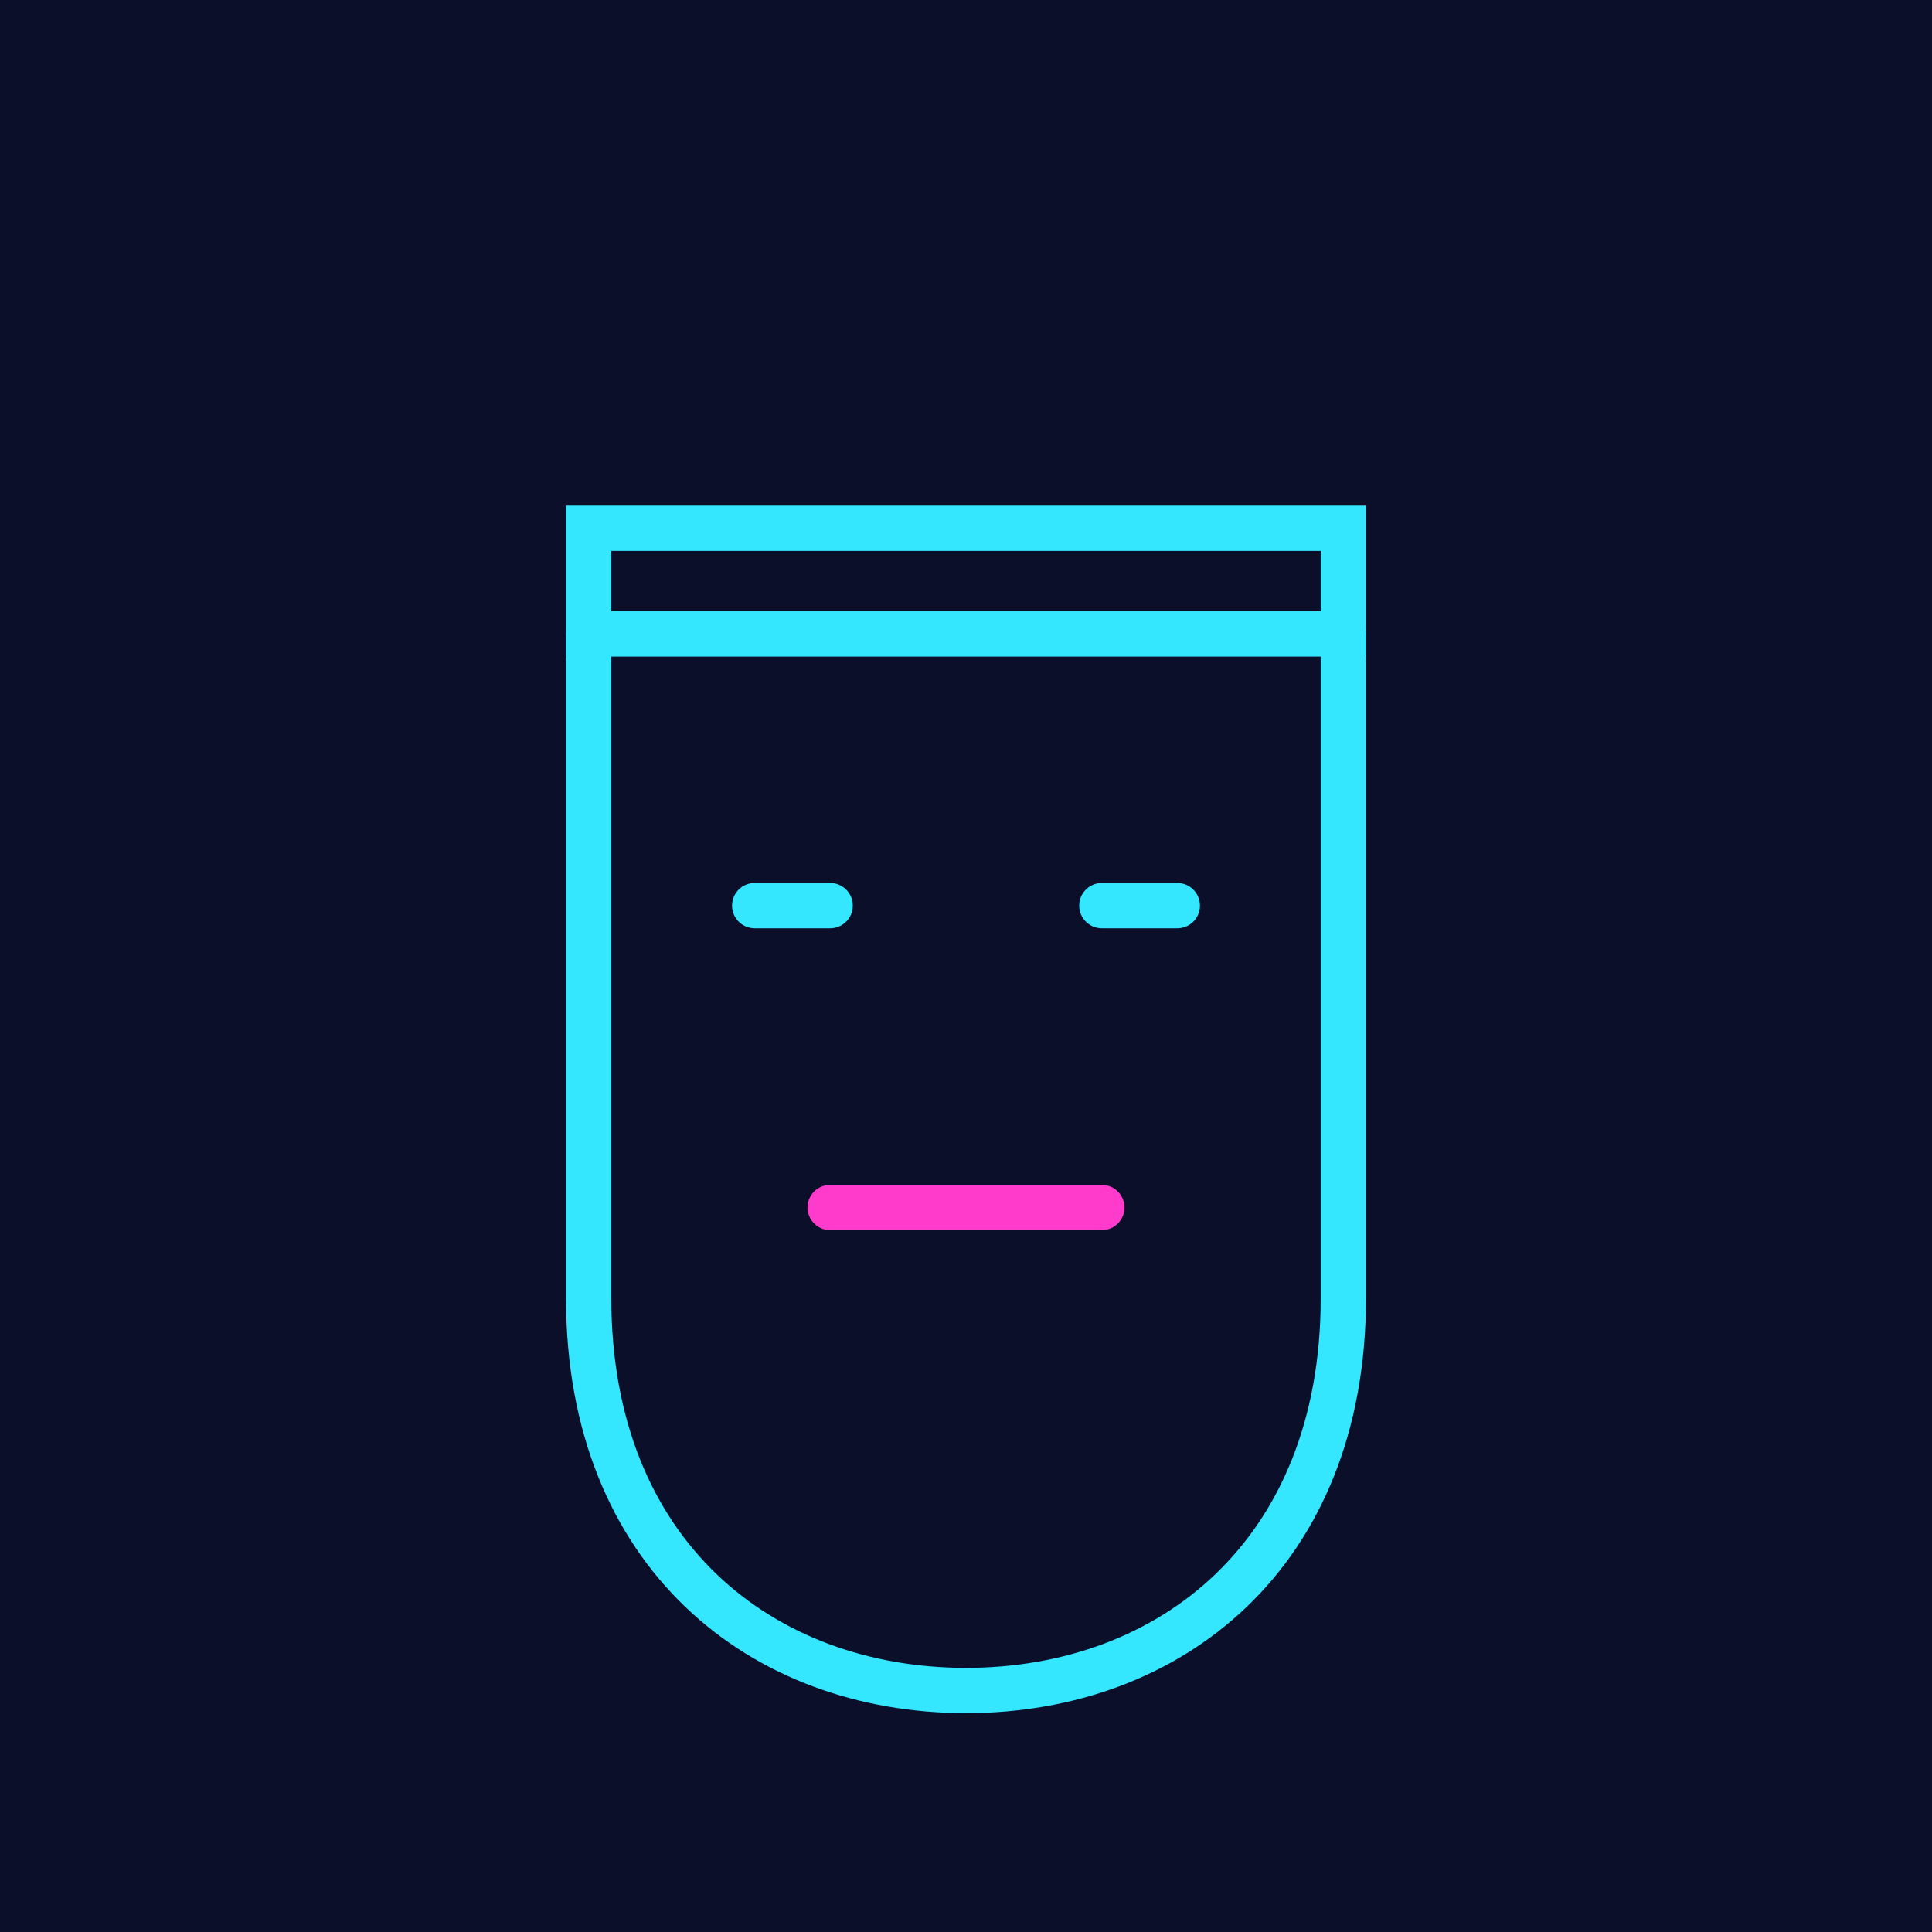
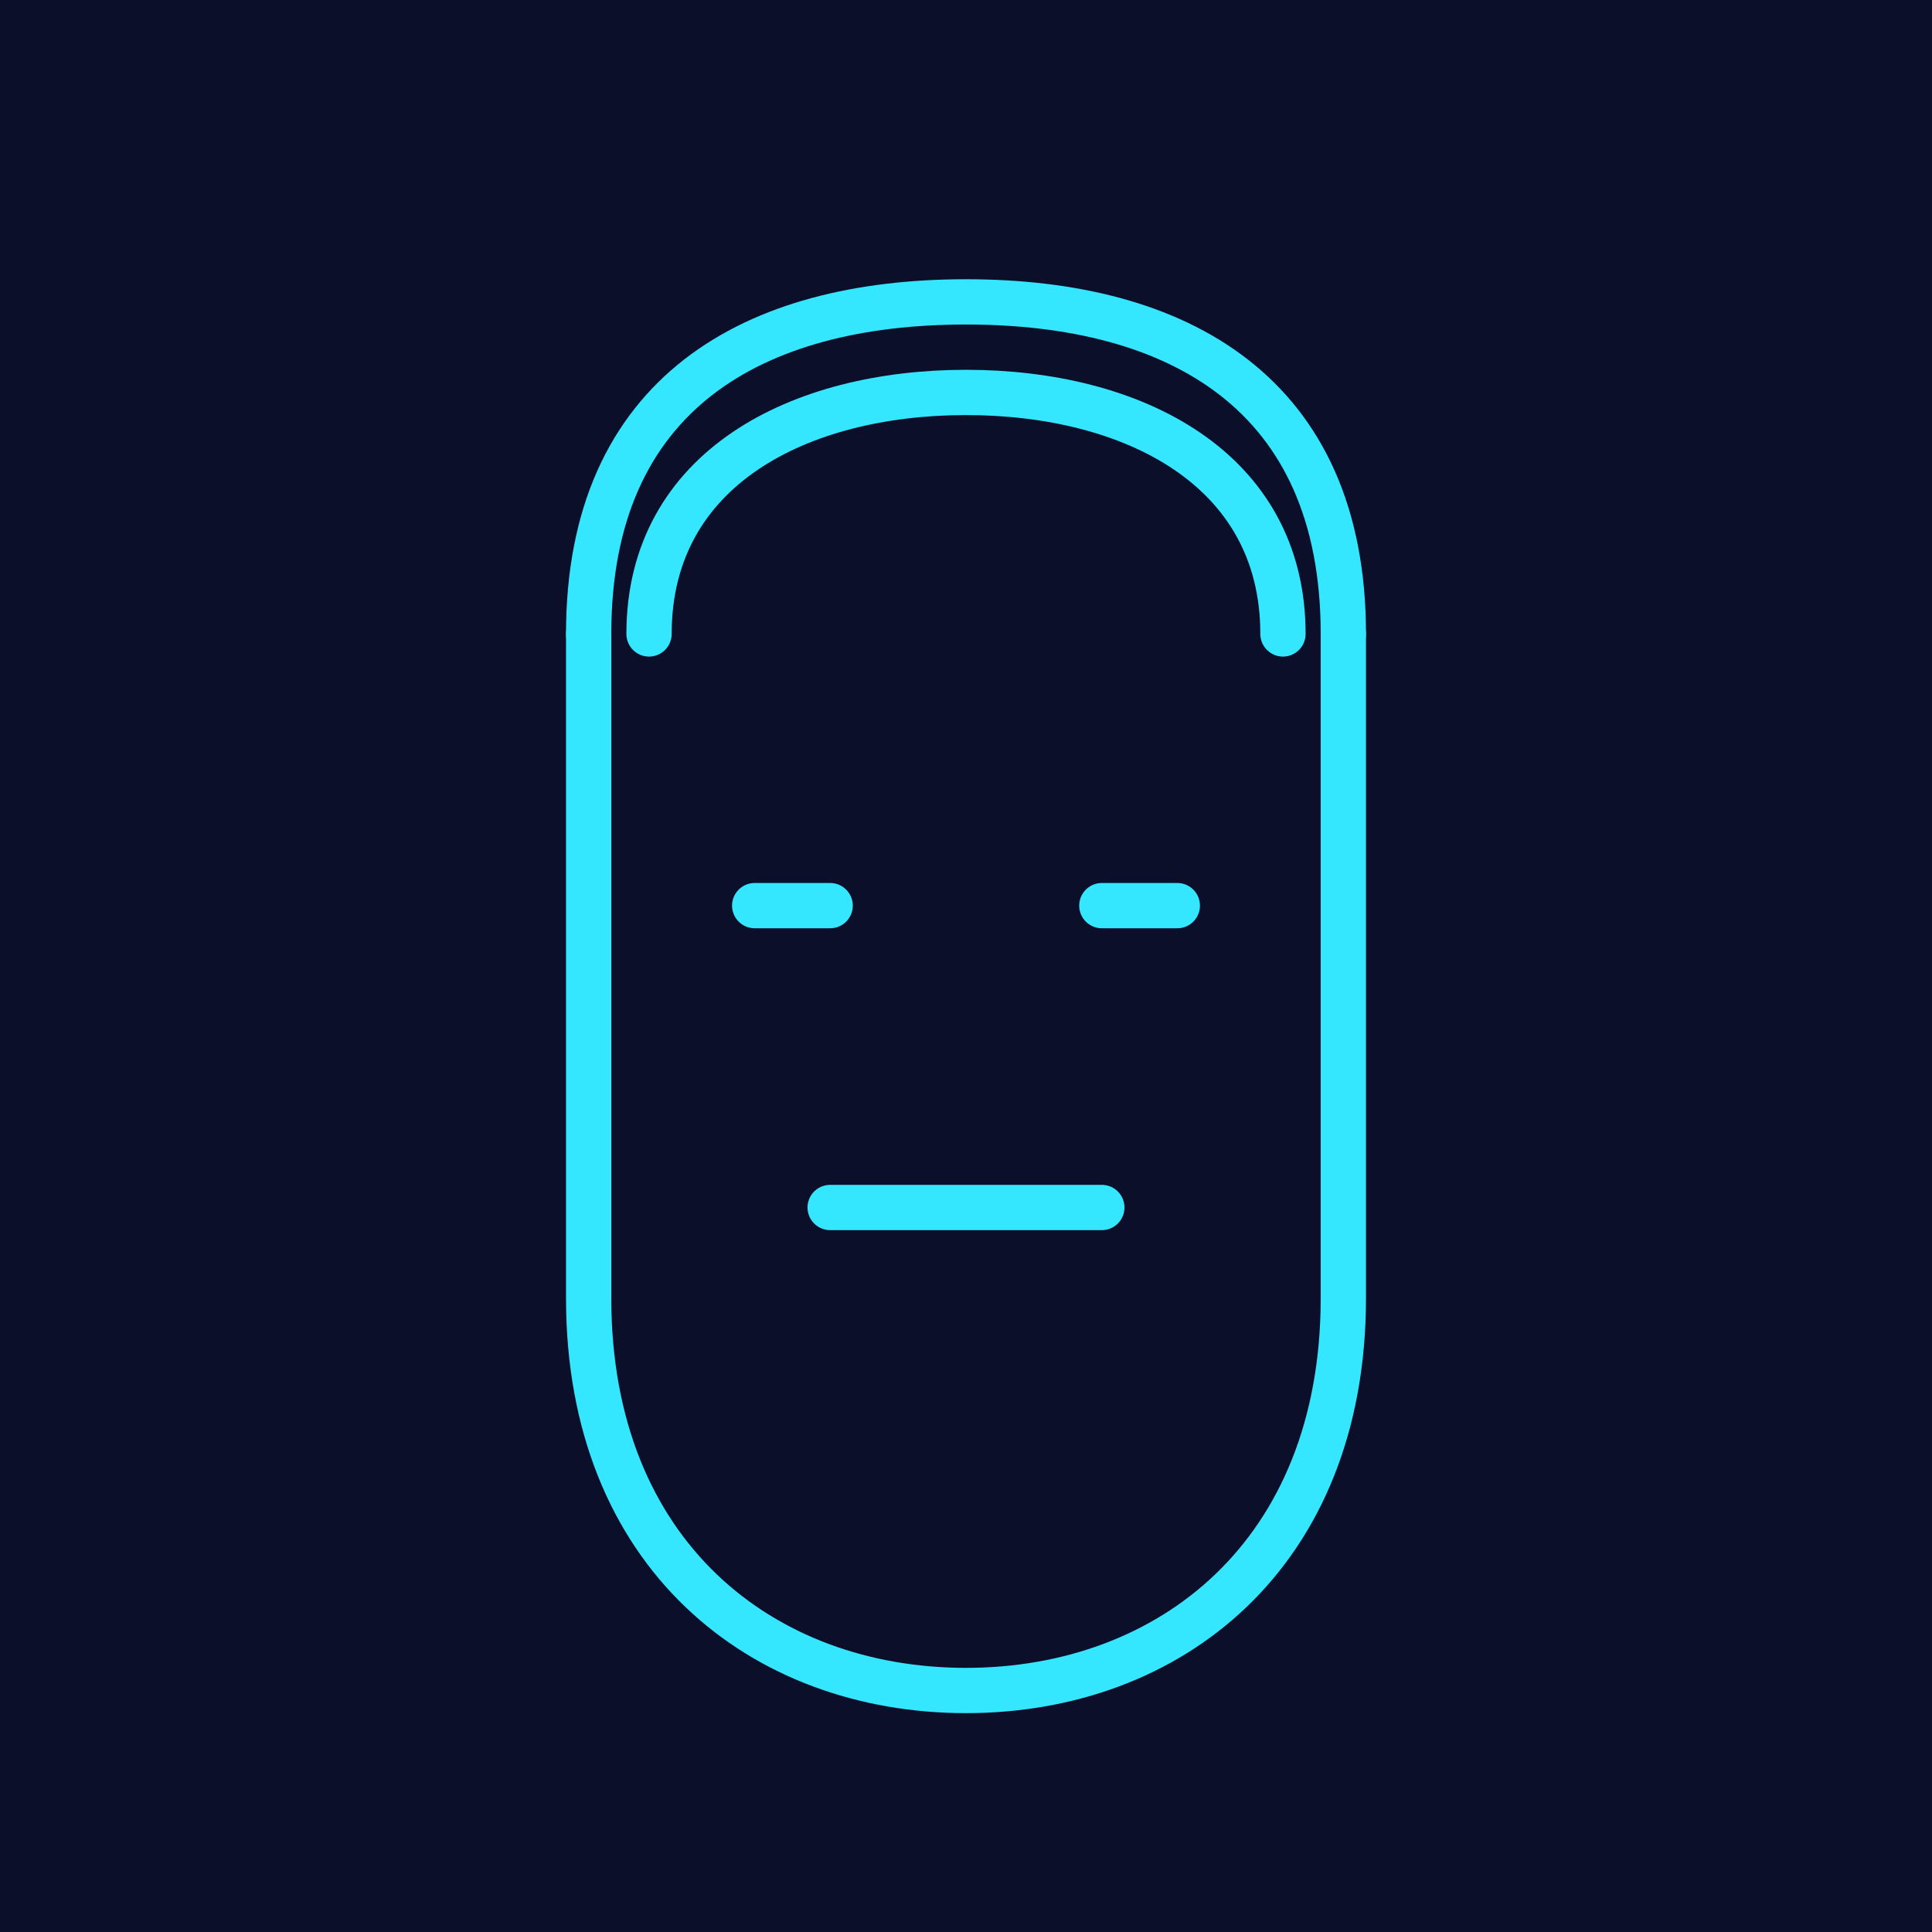
- <svg xmlns="http://www.w3.org/2000/svg" width="256" height="256" viewBox="0 0 256 256">
-   <style>.l{fill:none;stroke:#35E6FF;stroke-width:6;stroke-linecap:round}.p{stroke:#FF3BCB}</style>
+ <svg xmlns="http://www.w3.org/2000/svg" width="256" height="256" viewBox="0 0 256 256" fill="none">
+   <style>
+     .l { fill:none; stroke:#35E6FF; stroke-width:6; stroke-linecap:round; stroke-linejoin:round; }
+   </style>
  <rect width="256" height="256" fill="#0B0F2A" />
-   <path class="l" d="M78 84 L178 84 L178 70 L78 70 Z" />
+   <path class="l" d="M78 84 C78 52,100 40,128 40 C156 40,178 52,178 84" />
+   <path class="l" d="M86 84 C86 62,106 52,128 52 C150 52,170 62,170 84" />
  <path class="l" d="M78 84 L78 172 C78 206,101 224,128 224 C155 224,178 206,178 172 L178 84" />
-   <g class="l">
-     <line x1="100" y1="120" x2="110" y2="120" />
-     <line x1="146" y1="120" x2="156" y2="120" />
-   </g>
-   <g class="l p">
-     <line x1="110" y1="160" x2="146" y2="160" />
-   </g>
+   <line class="l" x1="100" y1="120" x2="110" y2="120" />
+   <line class="l" x1="146" y1="120" x2="156" y2="120" />
+   <line class="l" x1="110" y1="160" x2="146" y2="160" />
</svg>
